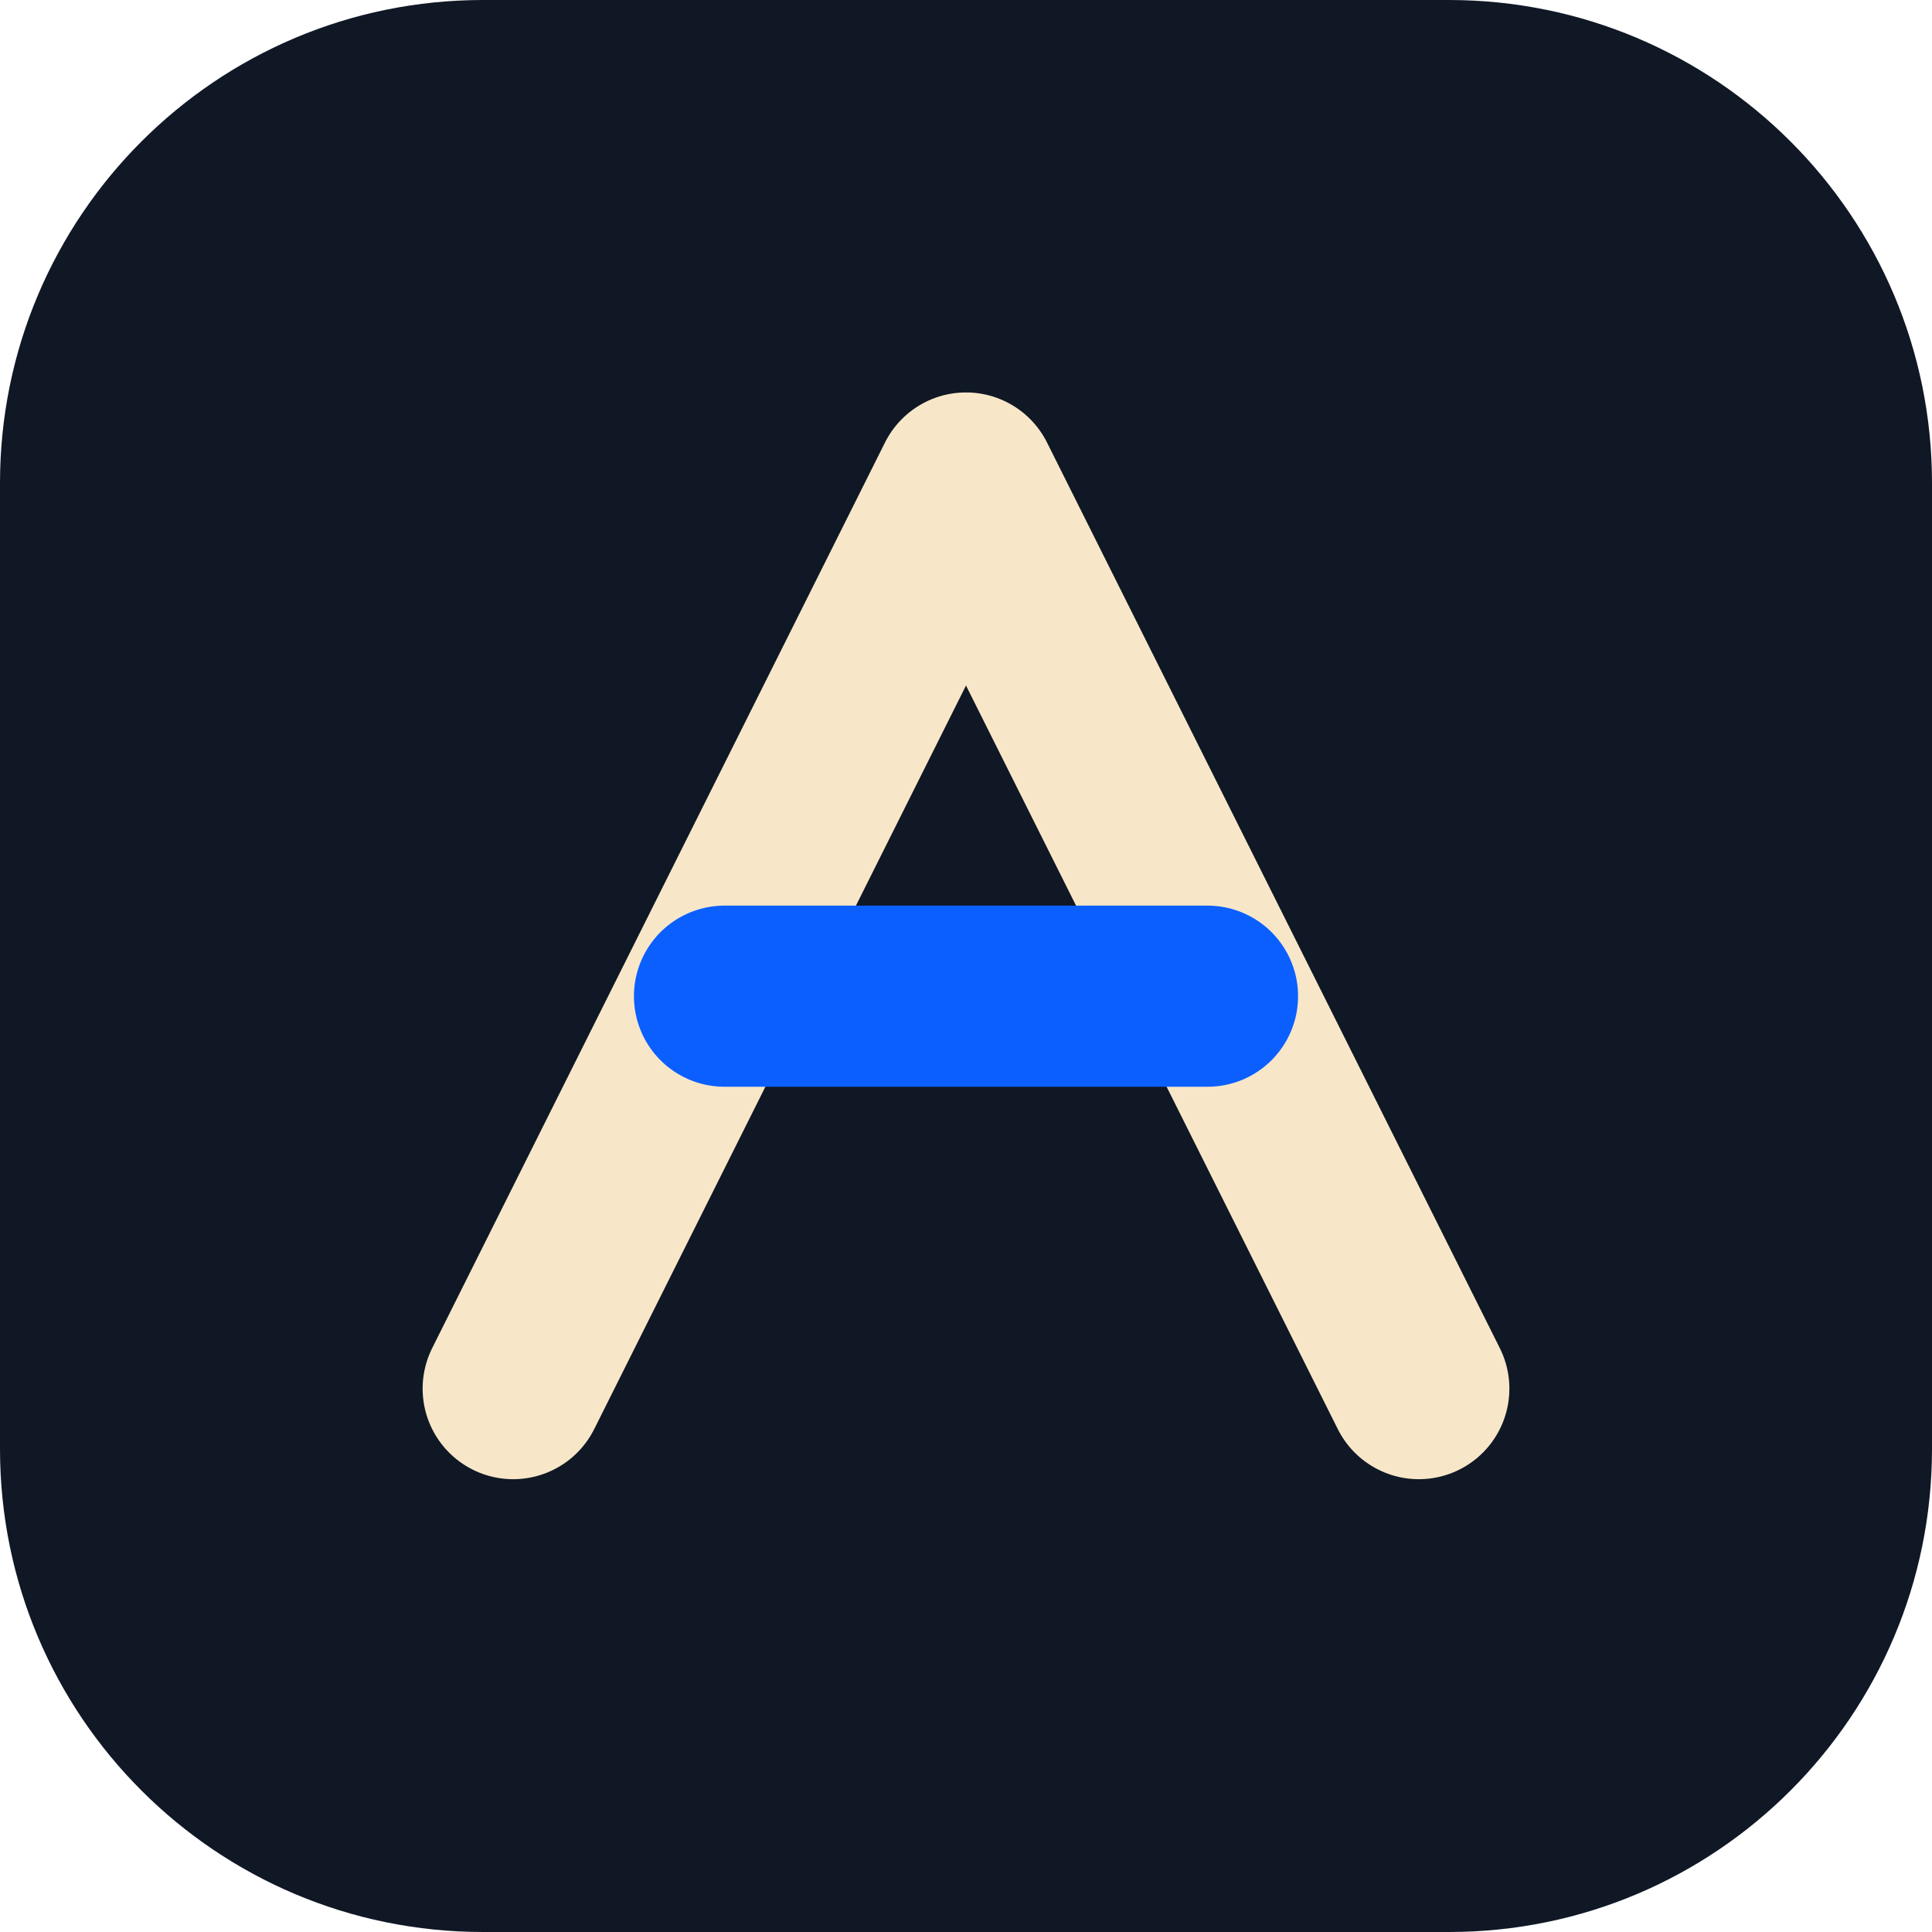
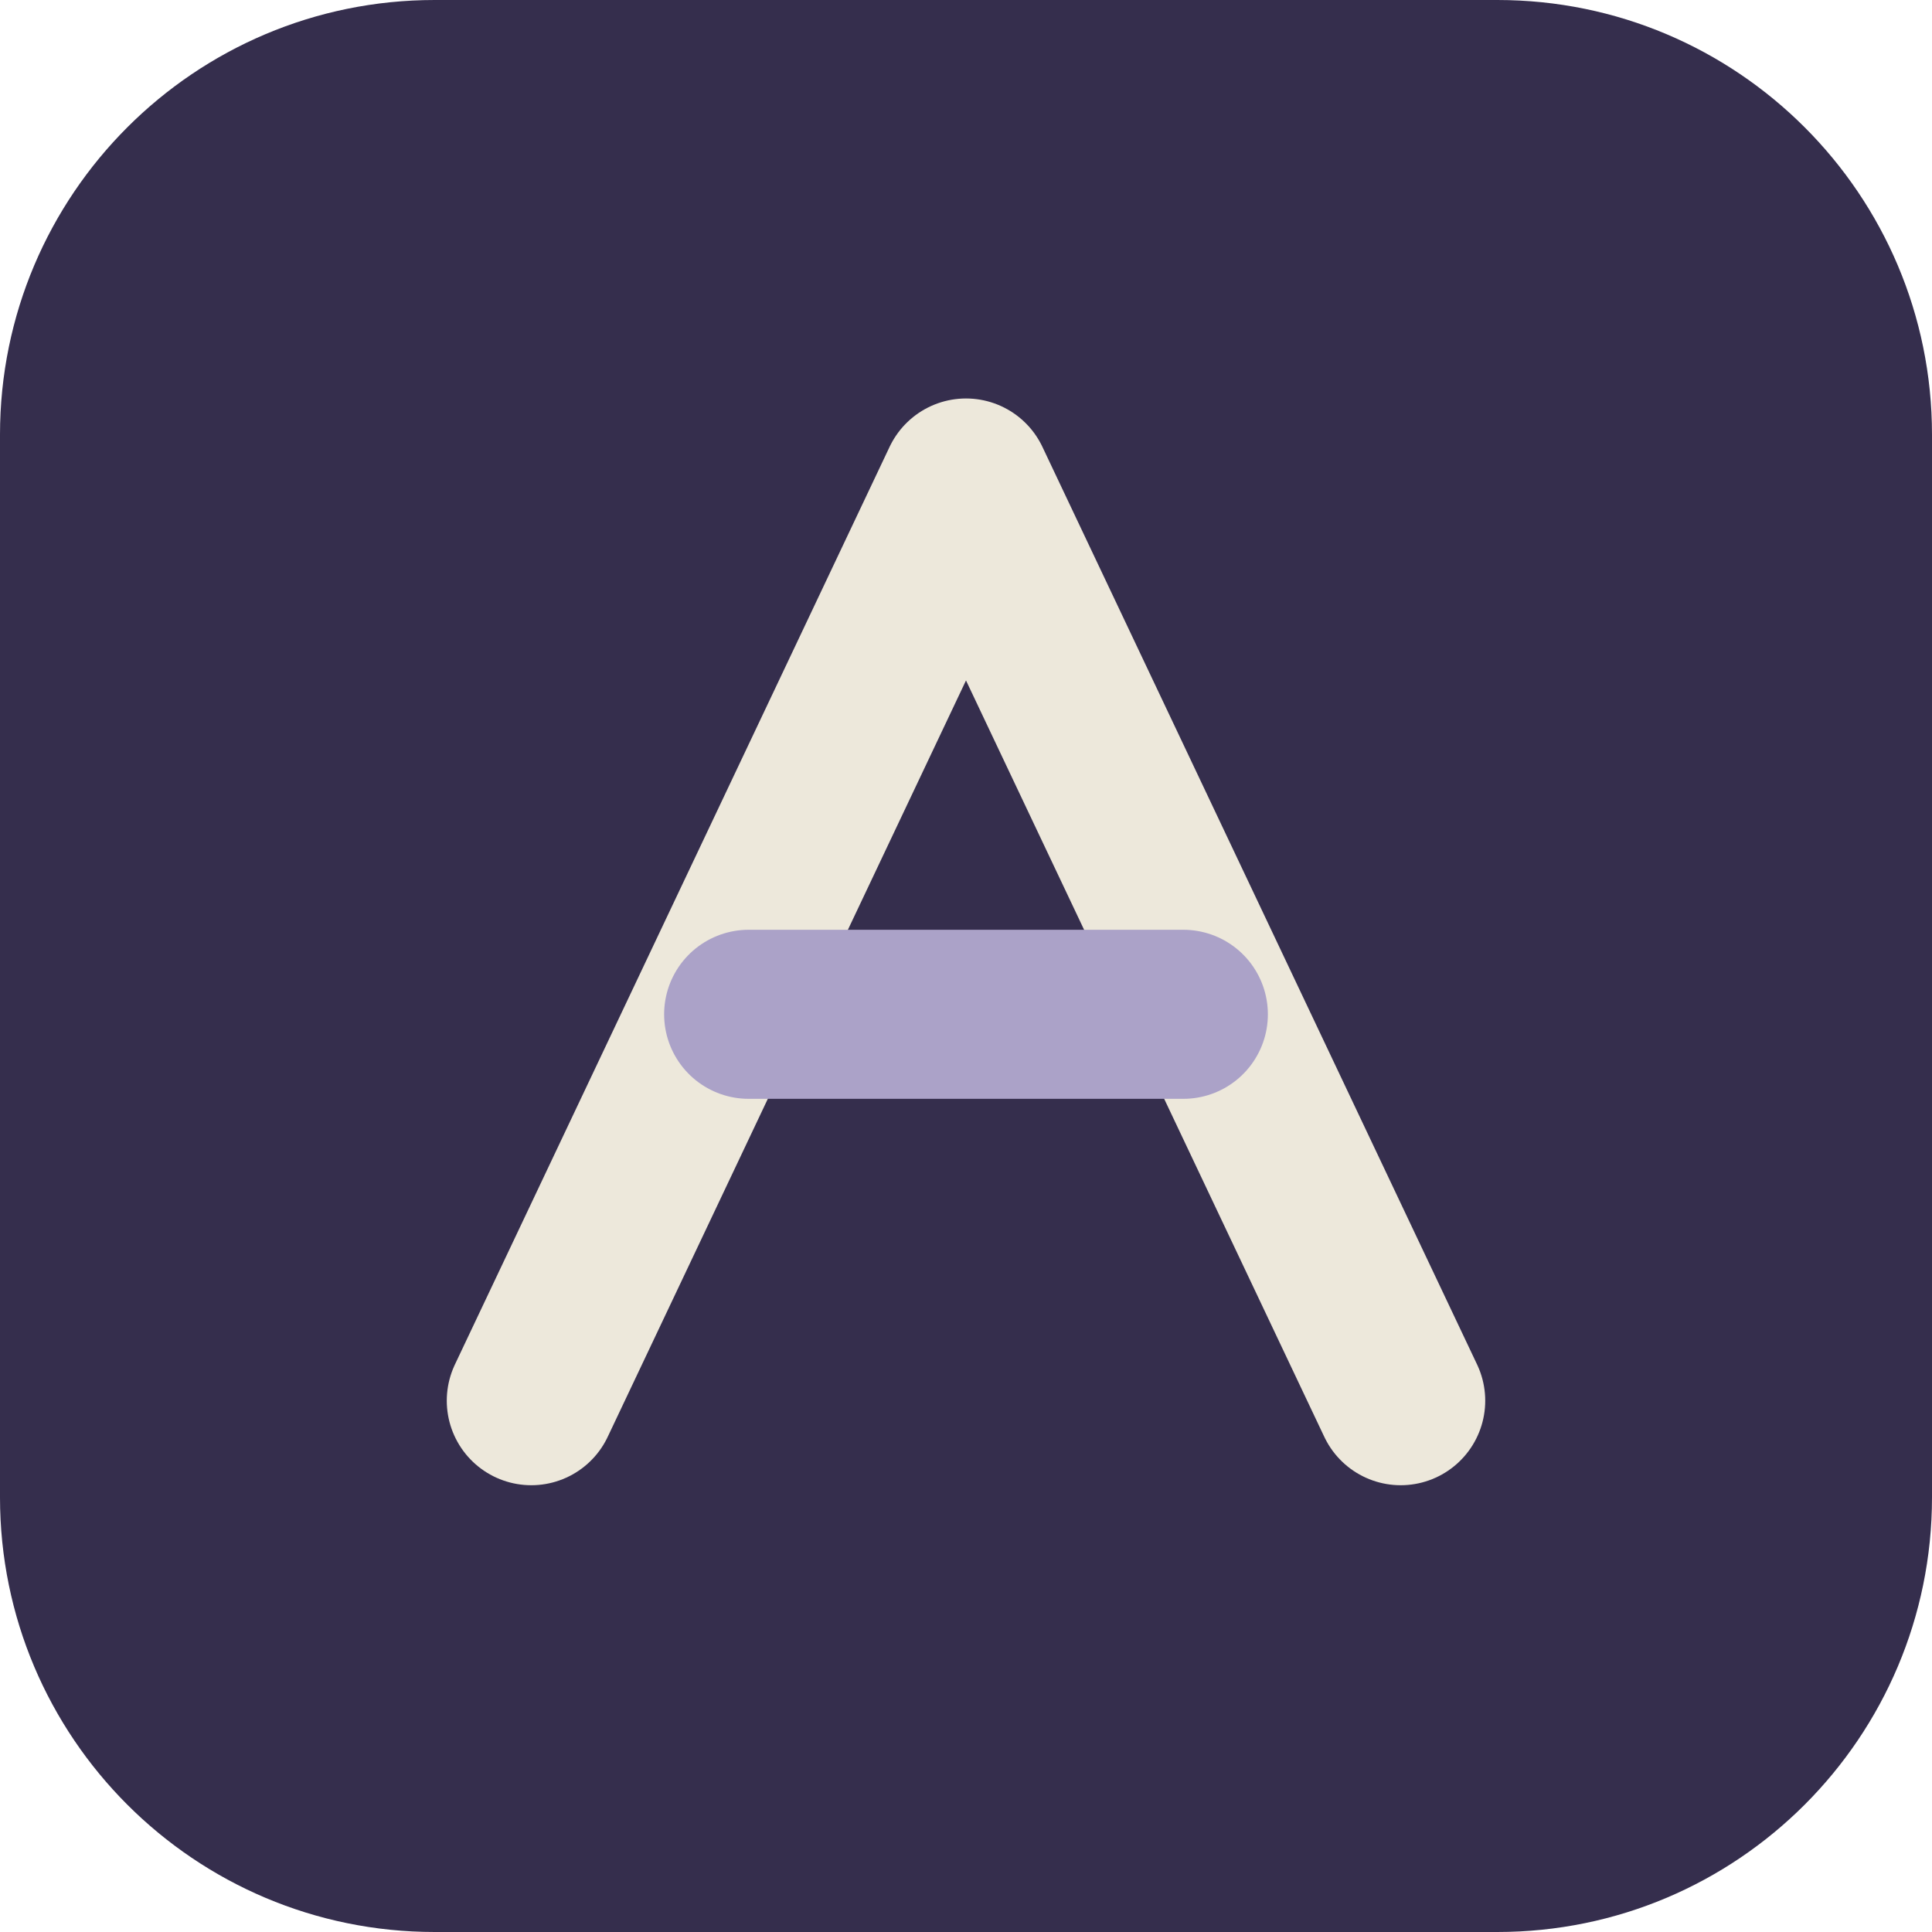
- <svg xmlns="http://www.w3.org/2000/svg" viewBox="0 0 64 64" fill="none">
-   <rect width="64" height="64" rx="16" fill="#101826" />
-   <path d="M17 46L32 16L47 46" stroke="#F7E7C8" stroke-width="6" stroke-linecap="round" stroke-linejoin="round" />
-   <path d="M24 33H40" stroke="#0B5FFF" stroke-width="6" stroke-linecap="round" />
+ <svg xmlns="http://www.w3.org/2000/svg" viewBox="0 0 80 80" fill="none">
+   <rect width="80" height="80" rx="18" fill="#352e4d" />
+   <path d="M22 58L40 20L58 58" stroke="#ede8db" stroke-width="7" stroke-linecap="round" stroke-linejoin="round" />
+   <path d="M31 42H49" stroke="#aba2c8" stroke-width="7" stroke-linecap="round" />
</svg>
